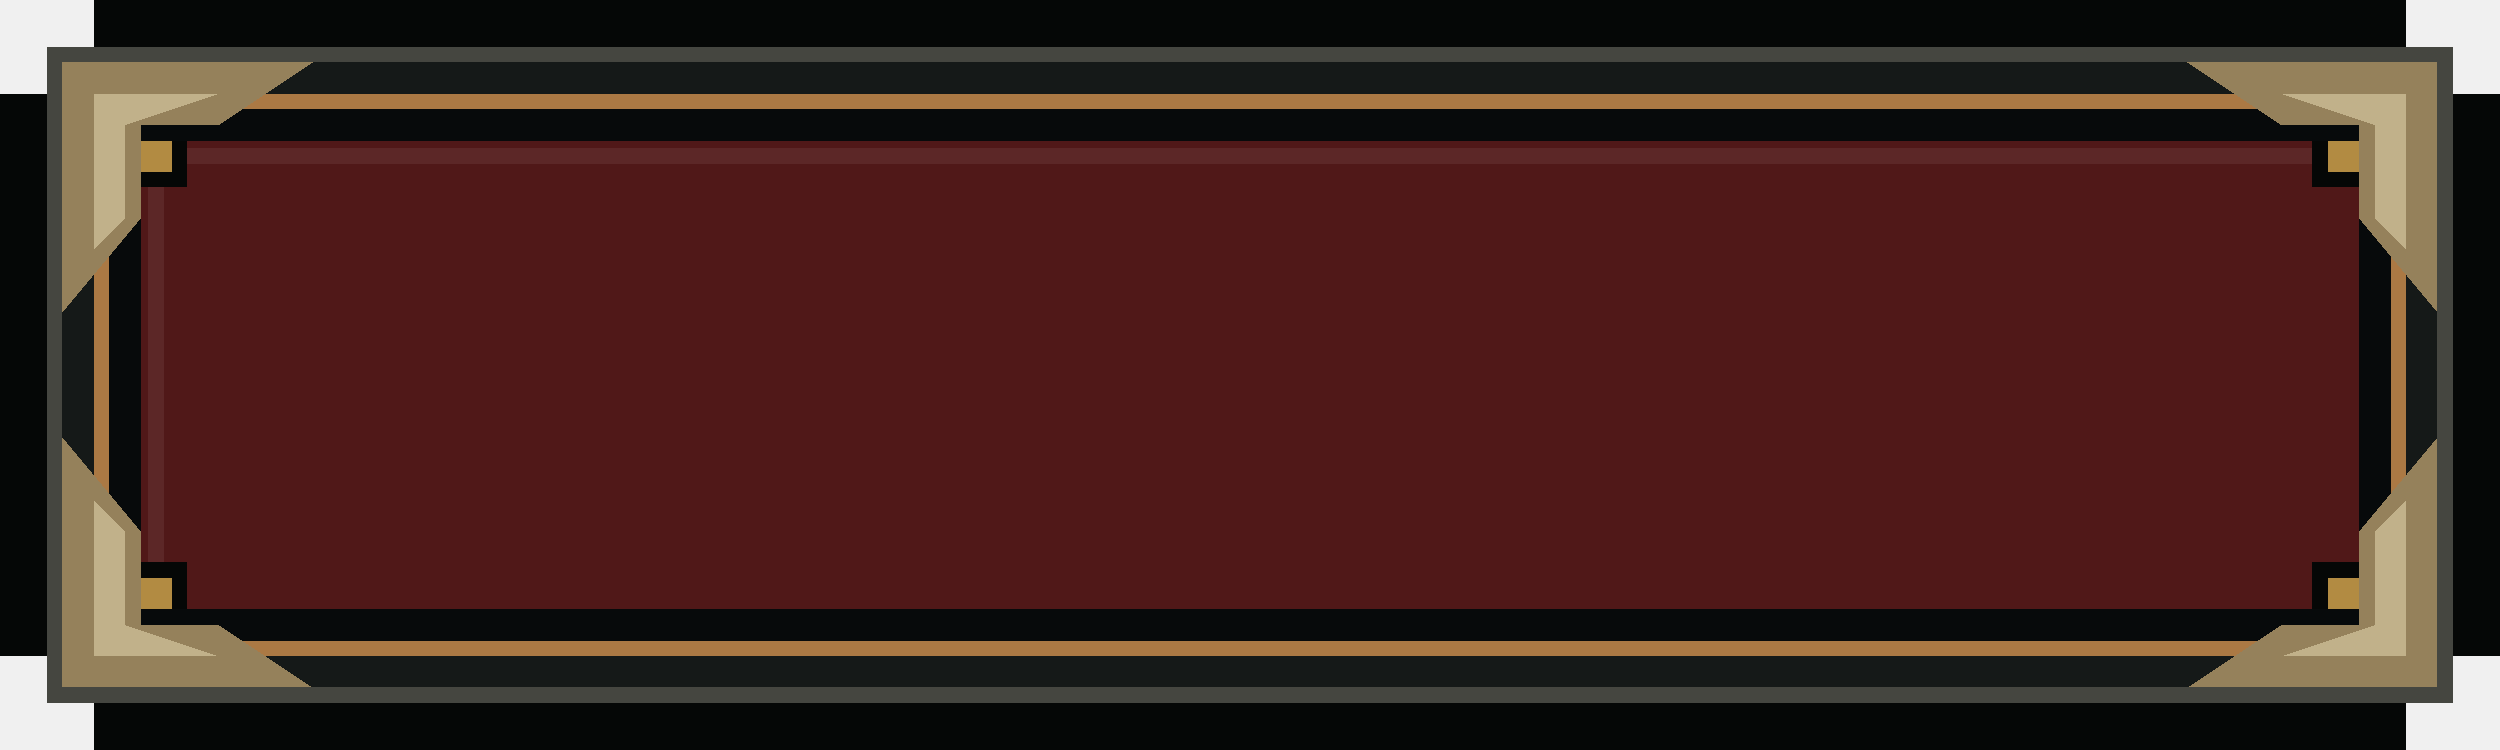
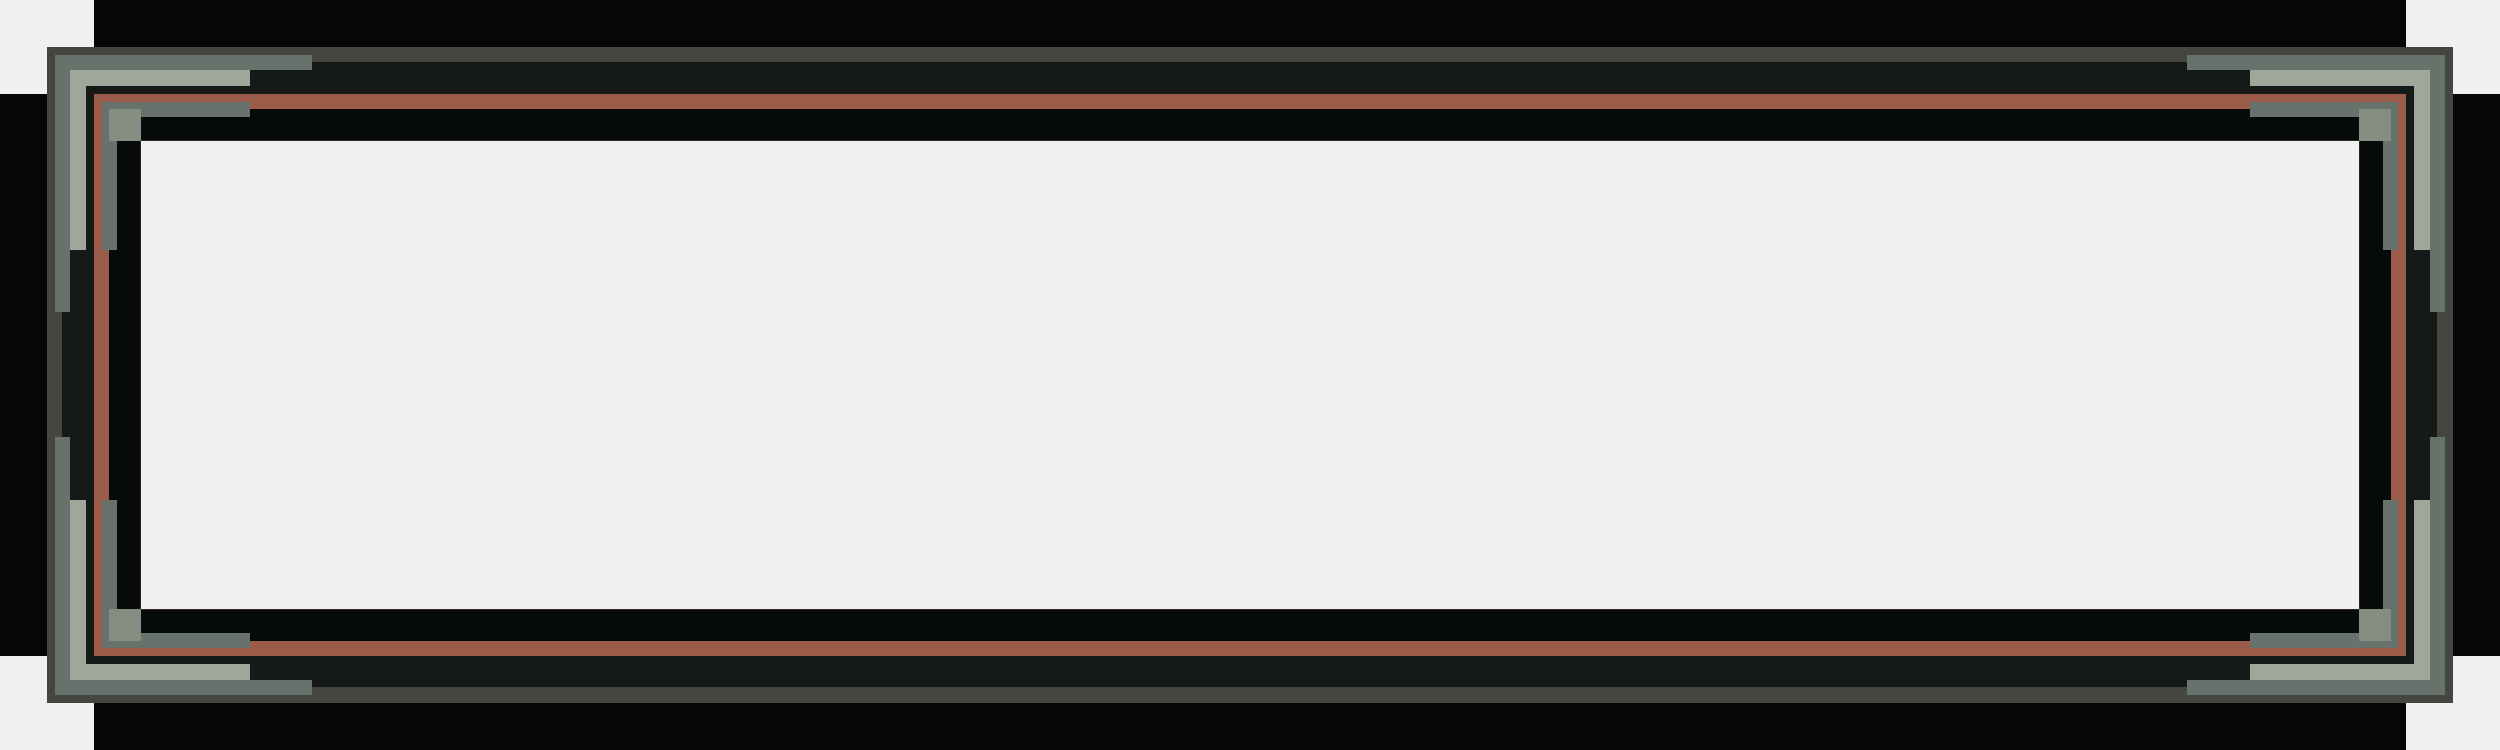
<svg xmlns="http://www.w3.org/2000/svg" width="160" height="48" viewBox="0 0 160 48" shape-rendering="crispEdges">
-   <path d="M6 0H154V3H157V6H160V42H157V45H154V48H6V45H3V42H0V6H3V3H6Z" fill="#050706" />
-   <rect x="3" y="3" width="154" height="42" fill="#454640" />
-   <rect x="4" y="4" width="152" height="40" fill="#151918" />
-   <rect x="6" y="6" width="148" height="36" fill="#ab7944" />
-   <rect x="7" y="7" width="146" height="34" fill="#070a0b" />
-   <rect x="9" y="9" width="142" height="30" fill="#501818" />
-   <path d="M12 10H148M10 12V36" stroke="#ffffff" stroke-opacity=".07" />
-   <g transform="translate(4 4) scale(1 1)">
-     <path d="M0 0H16L10 4H5V10L0 16Z" fill="#95815b" />
-     <path d="M2 2H10L4 4V10L2 12Z" fill="#c1b18a" />
-     <rect x="5" y="5" width="3" height="3" fill="#050706" />
-     <rect x="5" y="5" width="2" height="2" fill="#b28b42" />
-   </g>
-   <g transform="translate(156 4) scale(-1 1)">
-     <path d="M0 0H16L10 4H5V10L0 16Z" fill="#95815b" />
-     <path d="M2 2H10L4 4V10L2 12Z" fill="#c1b18a" />
-     <rect x="5" y="5" width="3" height="3" fill="#050706" />
-     <rect x="5" y="5" width="2" height="2" fill="#b28b42" />
-   </g>
-   <g transform="translate(4 44) scale(1 -1)">
-     <path d="M0 0H16L10 4H5V10L0 16Z" fill="#95815b" />
-     <path d="M2 2H10L4 4V10L2 12Z" fill="#c1b18a" />
-     <rect x="5" y="5" width="3" height="3" fill="#050706" />
-     <rect x="5" y="5" width="2" height="2" fill="#b28b42" />
-   </g>
-   <g transform="translate(156 44) scale(-1 -1)">
-     <path d="M0 0H16L10 4H5V10L0 16Z" fill="#95815b" />
-     <path d="M2 2H10L4 4V10L2 12Z" fill="#c1b18a" />
-     <rect x="5" y="5" width="3" height="3" fill="#050706" />
-     <rect x="5" y="5" width="2" height="2" fill="#b28b42" />
+   <defs>
+     <clipPath id="rim">
+       <path clip-rule="evenodd" d="M0 0H160V48H0ZM9 9V39H151V9Z" />
+     </clipPath>
+   </defs>
+   <g clip-path="url(#rim)">
+     <path d="M6 0H154V3H157V6H160V42H157V45H154V48H6V45H3V42H0V6H3V3H6Z" fill="#050706" />
+     <rect x="3" y="3" width="154" height="42" fill="#454640" />
+     <rect x="4" y="4" width="152" height="40" fill="#151918" />
+     <rect x="6" y="6" width="148" height="36" fill="#9a5b48" />
+     <rect x="7" y="7" width="146" height="34" fill="#070a0b" />
+     <rect x="9" y="9" width="142" height="30" fill="#501818" />
+     <path d="M12 10H148M10 12V36" stroke="#ffffff" stroke-opacity=".07" />
+     <g transform="translate(4 4) scale(1 1)">
+       <path d="M0 16V0H16M3 12V3H12" fill="none" stroke="#68726d" />
+       <path d="M1 12V1H12" fill="none" stroke="#a0a69a" />
+       <rect x="3" y="3" width="2" height="2" fill="#858d80" />
+     </g>
+     <g transform="translate(156 4) scale(-1 1)">
+       <path d="M0 16V0H16M3 12V3H12" fill="none" stroke="#68726d" />
+       <path d="M1 12V1H12" fill="none" stroke="#a0a69a" />
+       <rect x="3" y="3" width="2" height="2" fill="#858d80" />
+     </g>
+     <g transform="translate(4 44) scale(1 -1)">
+       <path d="M0 16V0H16M3 12V3H12" fill="none" stroke="#68726d" />
+       <path d="M1 12V1H12" fill="none" stroke="#a0a69a" />
+       <rect x="3" y="3" width="2" height="2" fill="#858d80" />
+     </g>
+     <g transform="translate(156 44) scale(-1 -1)">
+       <path d="M0 16V0H16M3 12V3H12" fill="none" stroke="#68726d" />
+       <path d="M1 12V1H12" fill="none" stroke="#a0a69a" />
+       <rect x="3" y="3" width="2" height="2" fill="#858d80" />
+     </g>
  </g>
</svg>
